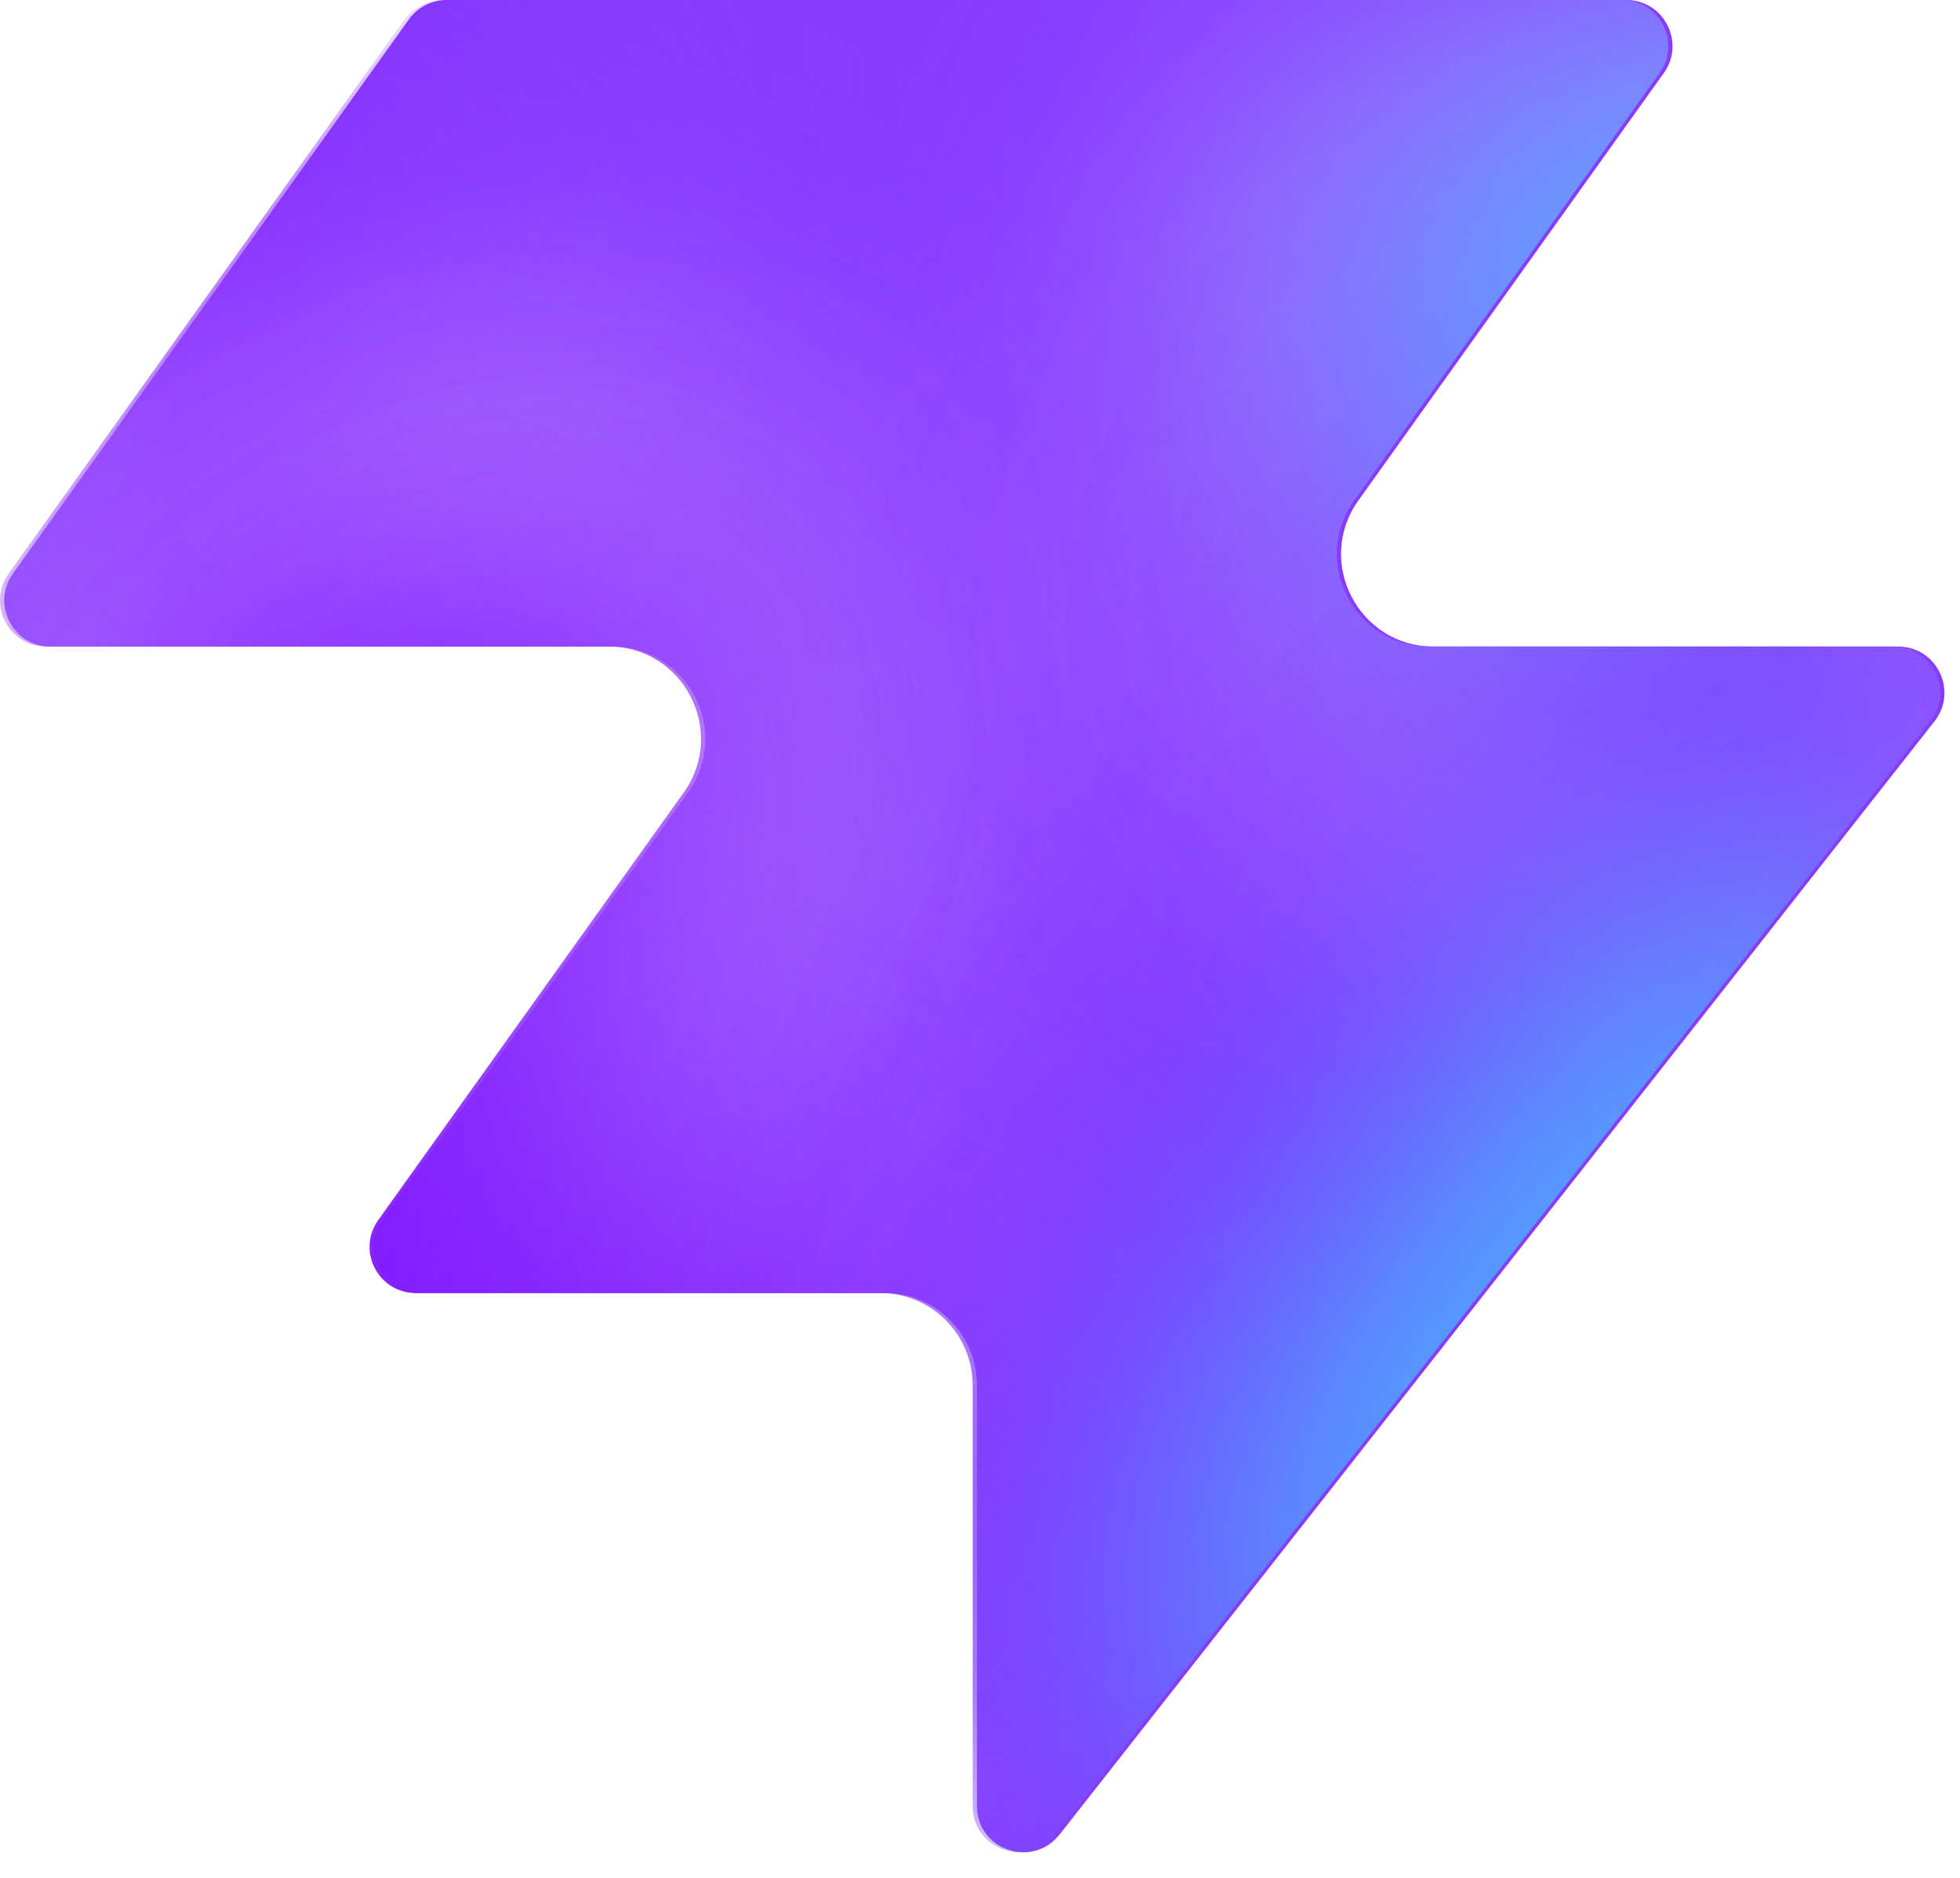
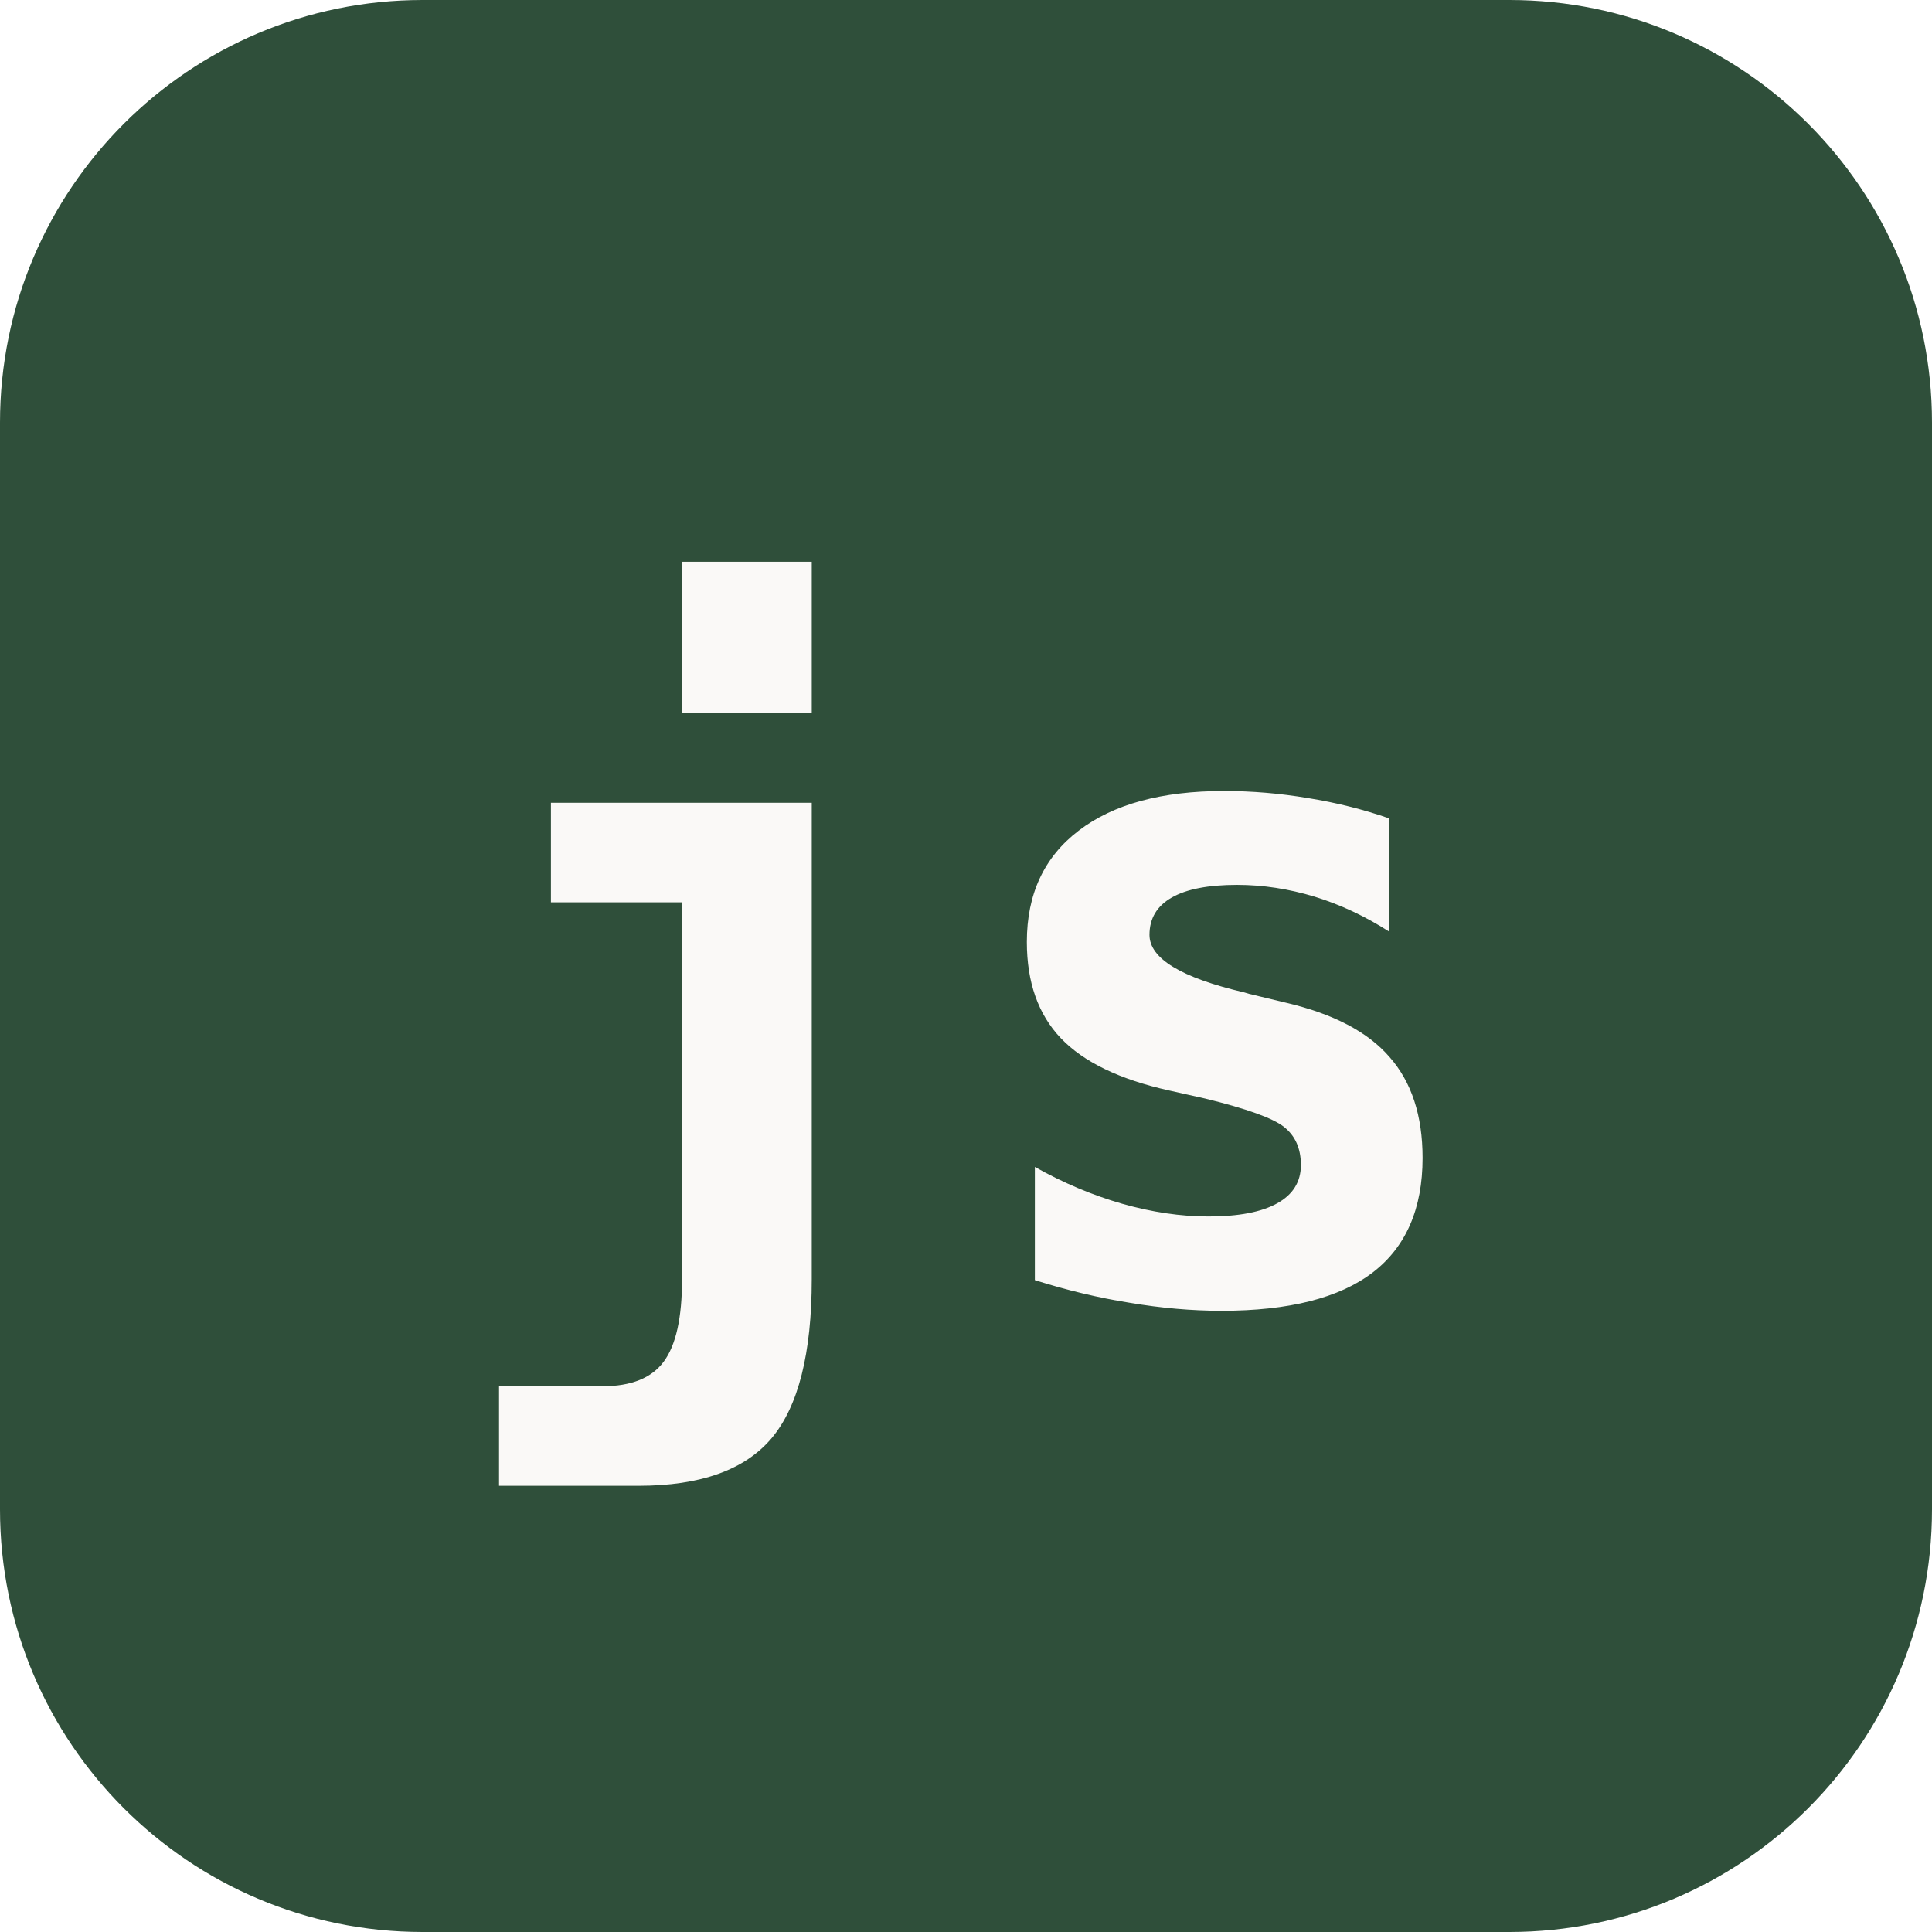
- <svg xmlns="http://www.w3.org/2000/svg" width="48" height="46" fill="none" viewBox="0 0 48 46">
-   <path fill="#863bff" d="M25.946 44.938c-.664.845-2.021.375-2.021-.698V33.937a2.26 2.26 0 0 0-2.262-2.262H10.287c-.92 0-1.456-1.04-.92-1.788l7.48-10.471c1.07-1.497 0-3.578-1.842-3.578H1.237c-.92 0-1.456-1.04-.92-1.788L10.013.474c.214-.297.556-.474.92-.474h28.894c.92 0 1.456 1.04.92 1.788l-7.48 10.471c-1.07 1.498 0 3.579 1.842 3.579h11.377c.943 0 1.473 1.088.89 1.83L25.947 44.94z" style="fill:#863bff;fill:color(display-p3 .525 .23 1);fill-opacity:1" />
-   <mask id="a" width="48" height="46" x="0" y="0" maskUnits="userSpaceOnUse" style="mask-type:alpha">
-     <path fill="#000" d="M25.842 44.938c-.664.844-2.021.375-2.021-.698V33.937a2.26 2.26 0 0 0-2.262-2.262H10.183c-.92 0-1.456-1.04-.92-1.788l7.48-10.471c1.07-1.498 0-3.579-1.842-3.579H1.133c-.92 0-1.456-1.04-.92-1.787L9.91.473c.214-.297.556-.474.92-.474h28.894c.92 0 1.456 1.04.92 1.788l-7.48 10.471c-1.07 1.498 0 3.578 1.842 3.578h11.377c.943 0 1.473 1.088.89 1.832L25.843 44.94z" style="fill:#000;fill-opacity:1" />
-   </mask>
-   <g mask="url(#a)">
-     <g filter="url(#b)">
-       <ellipse cx="5.508" cy="14.704" fill="#ede6ff" rx="5.508" ry="14.704" style="fill:#ede6ff;fill:color(display-p3 .927 .903 1);fill-opacity:1" transform="matrix(.00324 1 1 -.00324 -4.47 31.516)" />
-     </g>
-     <g filter="url(#c)">
-       <ellipse cx="10.399" cy="29.851" fill="#ede6ff" rx="10.399" ry="29.851" style="fill:#ede6ff;fill:color(display-p3 .927 .903 1);fill-opacity:1" transform="matrix(.00324 1 1 -.00324 -39.328 7.883)" />
-     </g>
-     <g filter="url(#d)">
-       <ellipse cx="5.508" cy="30.487" fill="#7e14ff" rx="5.508" ry="30.487" style="fill:#7e14ff;fill:color(display-p3 .492 .077 1);fill-opacity:1" transform="rotate(89.814 -25.913 -14.639)scale(1 -1)" />
-     </g>
-     <g filter="url(#e)">
-       <ellipse cx="5.508" cy="30.599" fill="#7e14ff" rx="5.508" ry="30.599" style="fill:#7e14ff;fill:color(display-p3 .492 .077 1);fill-opacity:1" transform="rotate(89.814 -32.644 -3.334)scale(1 -1)" />
-     </g>
-     <g filter="url(#f)">
-       <ellipse cx="5.508" cy="30.599" fill="#7e14ff" rx="5.508" ry="30.599" style="fill:#7e14ff;fill:color(display-p3 .492 .077 1);fill-opacity:1" transform="matrix(.00324 1 1 -.00324 -34.34 30.47)" />
-     </g>
-     <g filter="url(#g)">
-       <ellipse cx="14.072" cy="22.078" fill="#ede6ff" rx="14.072" ry="22.078" style="fill:#ede6ff;fill:color(display-p3 .927 .903 1);fill-opacity:1" transform="rotate(93.35 24.506 48.493)scale(-1 1)" />
-     </g>
-     <g filter="url(#h)">
-       <ellipse cx="3.47" cy="21.501" fill="#7e14ff" rx="3.47" ry="21.501" style="fill:#7e14ff;fill:color(display-p3 .492 .077 1);fill-opacity:1" transform="rotate(89.009 28.708 47.59)scale(-1 1)" />
-     </g>
-     <g filter="url(#i)">
-       <ellipse cx="3.47" cy="21.501" fill="#7e14ff" rx="3.47" ry="21.501" style="fill:#7e14ff;fill:color(display-p3 .492 .077 1);fill-opacity:1" transform="rotate(89.009 28.708 47.59)scale(-1 1)" />
-     </g>
-     <g filter="url(#j)">
-       <ellipse cx=".387" cy="8.972" fill="#7e14ff" rx="4.407" ry="29.108" style="fill:#7e14ff;fill:color(display-p3 .492 .077 1);fill-opacity:1" transform="rotate(39.51 .387 8.972)" />
-     </g>
-     <g filter="url(#k)">
-       <ellipse cx="47.523" cy="-6.092" fill="#7e14ff" rx="4.407" ry="29.108" style="fill:#7e14ff;fill:color(display-p3 .492 .077 1);fill-opacity:1" transform="rotate(37.892 47.523 -6.092)" />
-     </g>
-     <g filter="url(#l)">
-       <ellipse cx="41.412" cy="6.333" fill="#47bfff" rx="5.971" ry="9.665" style="fill:#47bfff;fill:color(display-p3 .28 .748 1);fill-opacity:1" transform="rotate(37.892 41.412 6.333)" />
-     </g>
-     <g filter="url(#m)">
-       <ellipse cx="-1.879" cy="38.332" fill="#7e14ff" rx="4.407" ry="29.108" style="fill:#7e14ff;fill:color(display-p3 .492 .077 1);fill-opacity:1" transform="rotate(37.892 -1.88 38.332)" />
-     </g>
-     <g filter="url(#n)">
-       <ellipse cx="-1.879" cy="38.332" fill="#7e14ff" rx="4.407" ry="29.108" style="fill:#7e14ff;fill:color(display-p3 .492 .077 1);fill-opacity:1" transform="rotate(37.892 -1.88 38.332)" />
-     </g>
-     <g filter="url(#o)">
-       <ellipse cx="35.651" cy="29.907" fill="#7e14ff" rx="4.407" ry="29.108" style="fill:#7e14ff;fill:color(display-p3 .492 .077 1);fill-opacity:1" transform="rotate(37.892 35.651 29.907)" />
-     </g>
-     <g filter="url(#p)">
-       <ellipse cx="38.418" cy="32.4" fill="#47bfff" rx="5.971" ry="15.297" style="fill:#47bfff;fill:color(display-p3 .28 .748 1);fill-opacity:1" transform="rotate(37.892 38.418 32.4)" />
-     </g>
-   </g>
-   <defs>
-     <filter id="b" width="60.045" height="41.654" x="-19.77" y="16.149" color-interpolation-filters="sRGB" filterUnits="userSpaceOnUse">
-       <feFlood flood-opacity="0" result="BackgroundImageFix" />
-       <feBlend in="SourceGraphic" in2="BackgroundImageFix" result="shape" />
-       <feGaussianBlur result="effect1_foregroundBlur_2002_17158" stdDeviation="7.659" />
-     </filter>
-     <filter id="c" width="90.34" height="51.437" x="-54.613" y="-7.533" color-interpolation-filters="sRGB" filterUnits="userSpaceOnUse">
-       <feFlood flood-opacity="0" result="BackgroundImageFix" />
-       <feBlend in="SourceGraphic" in2="BackgroundImageFix" result="shape" />
-       <feGaussianBlur result="effect1_foregroundBlur_2002_17158" stdDeviation="7.659" />
-     </filter>
-     <filter id="d" width="79.355" height="29.4" x="-49.64" y="2.03" color-interpolation-filters="sRGB" filterUnits="userSpaceOnUse">
-       <feFlood flood-opacity="0" result="BackgroundImageFix" />
-       <feBlend in="SourceGraphic" in2="BackgroundImageFix" result="shape" />
-       <feGaussianBlur result="effect1_foregroundBlur_2002_17158" stdDeviation="4.596" />
-     </filter>
-     <filter id="e" width="79.579" height="29.4" x="-45.045" y="20.029" color-interpolation-filters="sRGB" filterUnits="userSpaceOnUse">
-       <feFlood flood-opacity="0" result="BackgroundImageFix" />
-       <feBlend in="SourceGraphic" in2="BackgroundImageFix" result="shape" />
-       <feGaussianBlur result="effect1_foregroundBlur_2002_17158" stdDeviation="4.596" />
-     </filter>
-     <filter id="f" width="79.579" height="29.4" x="-43.513" y="21.178" color-interpolation-filters="sRGB" filterUnits="userSpaceOnUse">
-       <feFlood flood-opacity="0" result="BackgroundImageFix" />
-       <feBlend in="SourceGraphic" in2="BackgroundImageFix" result="shape" />
-       <feGaussianBlur result="effect1_foregroundBlur_2002_17158" stdDeviation="4.596" />
-     </filter>
-     <filter id="g" width="74.749" height="58.852" x="15.756" y="-17.901" color-interpolation-filters="sRGB" filterUnits="userSpaceOnUse">
-       <feFlood flood-opacity="0" result="BackgroundImageFix" />
-       <feBlend in="SourceGraphic" in2="BackgroundImageFix" result="shape" />
-       <feGaussianBlur result="effect1_foregroundBlur_2002_17158" stdDeviation="7.659" />
-     </filter>
-     <filter id="h" width="61.377" height="25.362" x="23.548" y="2.284" color-interpolation-filters="sRGB" filterUnits="userSpaceOnUse">
-       <feFlood flood-opacity="0" result="BackgroundImageFix" />
-       <feBlend in="SourceGraphic" in2="BackgroundImageFix" result="shape" />
-       <feGaussianBlur result="effect1_foregroundBlur_2002_17158" stdDeviation="4.596" />
-     </filter>
-     <filter id="i" width="61.377" height="25.362" x="23.548" y="2.284" color-interpolation-filters="sRGB" filterUnits="userSpaceOnUse">
-       <feFlood flood-opacity="0" result="BackgroundImageFix" />
-       <feBlend in="SourceGraphic" in2="BackgroundImageFix" result="shape" />
-       <feGaussianBlur result="effect1_foregroundBlur_2002_17158" stdDeviation="4.596" />
-     </filter>
-     <filter id="j" width="56.045" height="63.649" x="-27.636" y="-22.853" color-interpolation-filters="sRGB" filterUnits="userSpaceOnUse">
-       <feFlood flood-opacity="0" result="BackgroundImageFix" />
-       <feBlend in="SourceGraphic" in2="BackgroundImageFix" result="shape" />
-       <feGaussianBlur result="effect1_foregroundBlur_2002_17158" stdDeviation="4.596" />
-     </filter>
-     <filter id="k" width="54.814" height="64.646" x="20.116" y="-38.415" color-interpolation-filters="sRGB" filterUnits="userSpaceOnUse">
-       <feFlood flood-opacity="0" result="BackgroundImageFix" />
-       <feBlend in="SourceGraphic" in2="BackgroundImageFix" result="shape" />
-       <feGaussianBlur result="effect1_foregroundBlur_2002_17158" stdDeviation="4.596" />
-     </filter>
-     <filter id="l" width="33.541" height="35.313" x="24.641" y="-11.323" color-interpolation-filters="sRGB" filterUnits="userSpaceOnUse">
-       <feFlood flood-opacity="0" result="BackgroundImageFix" />
-       <feBlend in="SourceGraphic" in2="BackgroundImageFix" result="shape" />
-       <feGaussianBlur result="effect1_foregroundBlur_2002_17158" stdDeviation="4.596" />
-     </filter>
-     <filter id="m" width="54.814" height="64.646" x="-29.286" y="6.009" color-interpolation-filters="sRGB" filterUnits="userSpaceOnUse">
-       <feFlood flood-opacity="0" result="BackgroundImageFix" />
-       <feBlend in="SourceGraphic" in2="BackgroundImageFix" result="shape" />
-       <feGaussianBlur result="effect1_foregroundBlur_2002_17158" stdDeviation="4.596" />
-     </filter>
-     <filter id="n" width="54.814" height="64.646" x="-29.286" y="6.009" color-interpolation-filters="sRGB" filterUnits="userSpaceOnUse">
-       <feFlood flood-opacity="0" result="BackgroundImageFix" />
-       <feBlend in="SourceGraphic" in2="BackgroundImageFix" result="shape" />
-       <feGaussianBlur result="effect1_foregroundBlur_2002_17158" stdDeviation="4.596" />
-     </filter>
-     <filter id="o" width="54.814" height="64.646" x="8.244" y="-2.416" color-interpolation-filters="sRGB" filterUnits="userSpaceOnUse">
-       <feFlood flood-opacity="0" result="BackgroundImageFix" />
-       <feBlend in="SourceGraphic" in2="BackgroundImageFix" result="shape" />
-       <feGaussianBlur result="effect1_foregroundBlur_2002_17158" stdDeviation="4.596" />
-     </filter>
-     <filter id="p" width="39.409" height="43.623" x="18.713" y="10.588" color-interpolation-filters="sRGB" filterUnits="userSpaceOnUse">
-       <feFlood flood-opacity="0" result="BackgroundImageFix" />
-       <feBlend in="SourceGraphic" in2="BackgroundImageFix" result="shape" />
-       <feGaussianBlur result="effect1_foregroundBlur_2002_17158" stdDeviation="4.596" />
-     </filter>
-   </defs>
+ <svg xmlns="http://www.w3.org/2000/svg" viewBox="0 0 64 64">
+   <rect width="64" height="64" rx="14" fill="#2f4f3a" />
+   <text x="32" y="43" font-family="ui-monospace, 'SF Mono', 'JetBrains Mono', monospace" font-size="30" font-weight="600" fill="#faf9f7" text-anchor="middle" letter-spacing="-1">js</text>
</svg>
